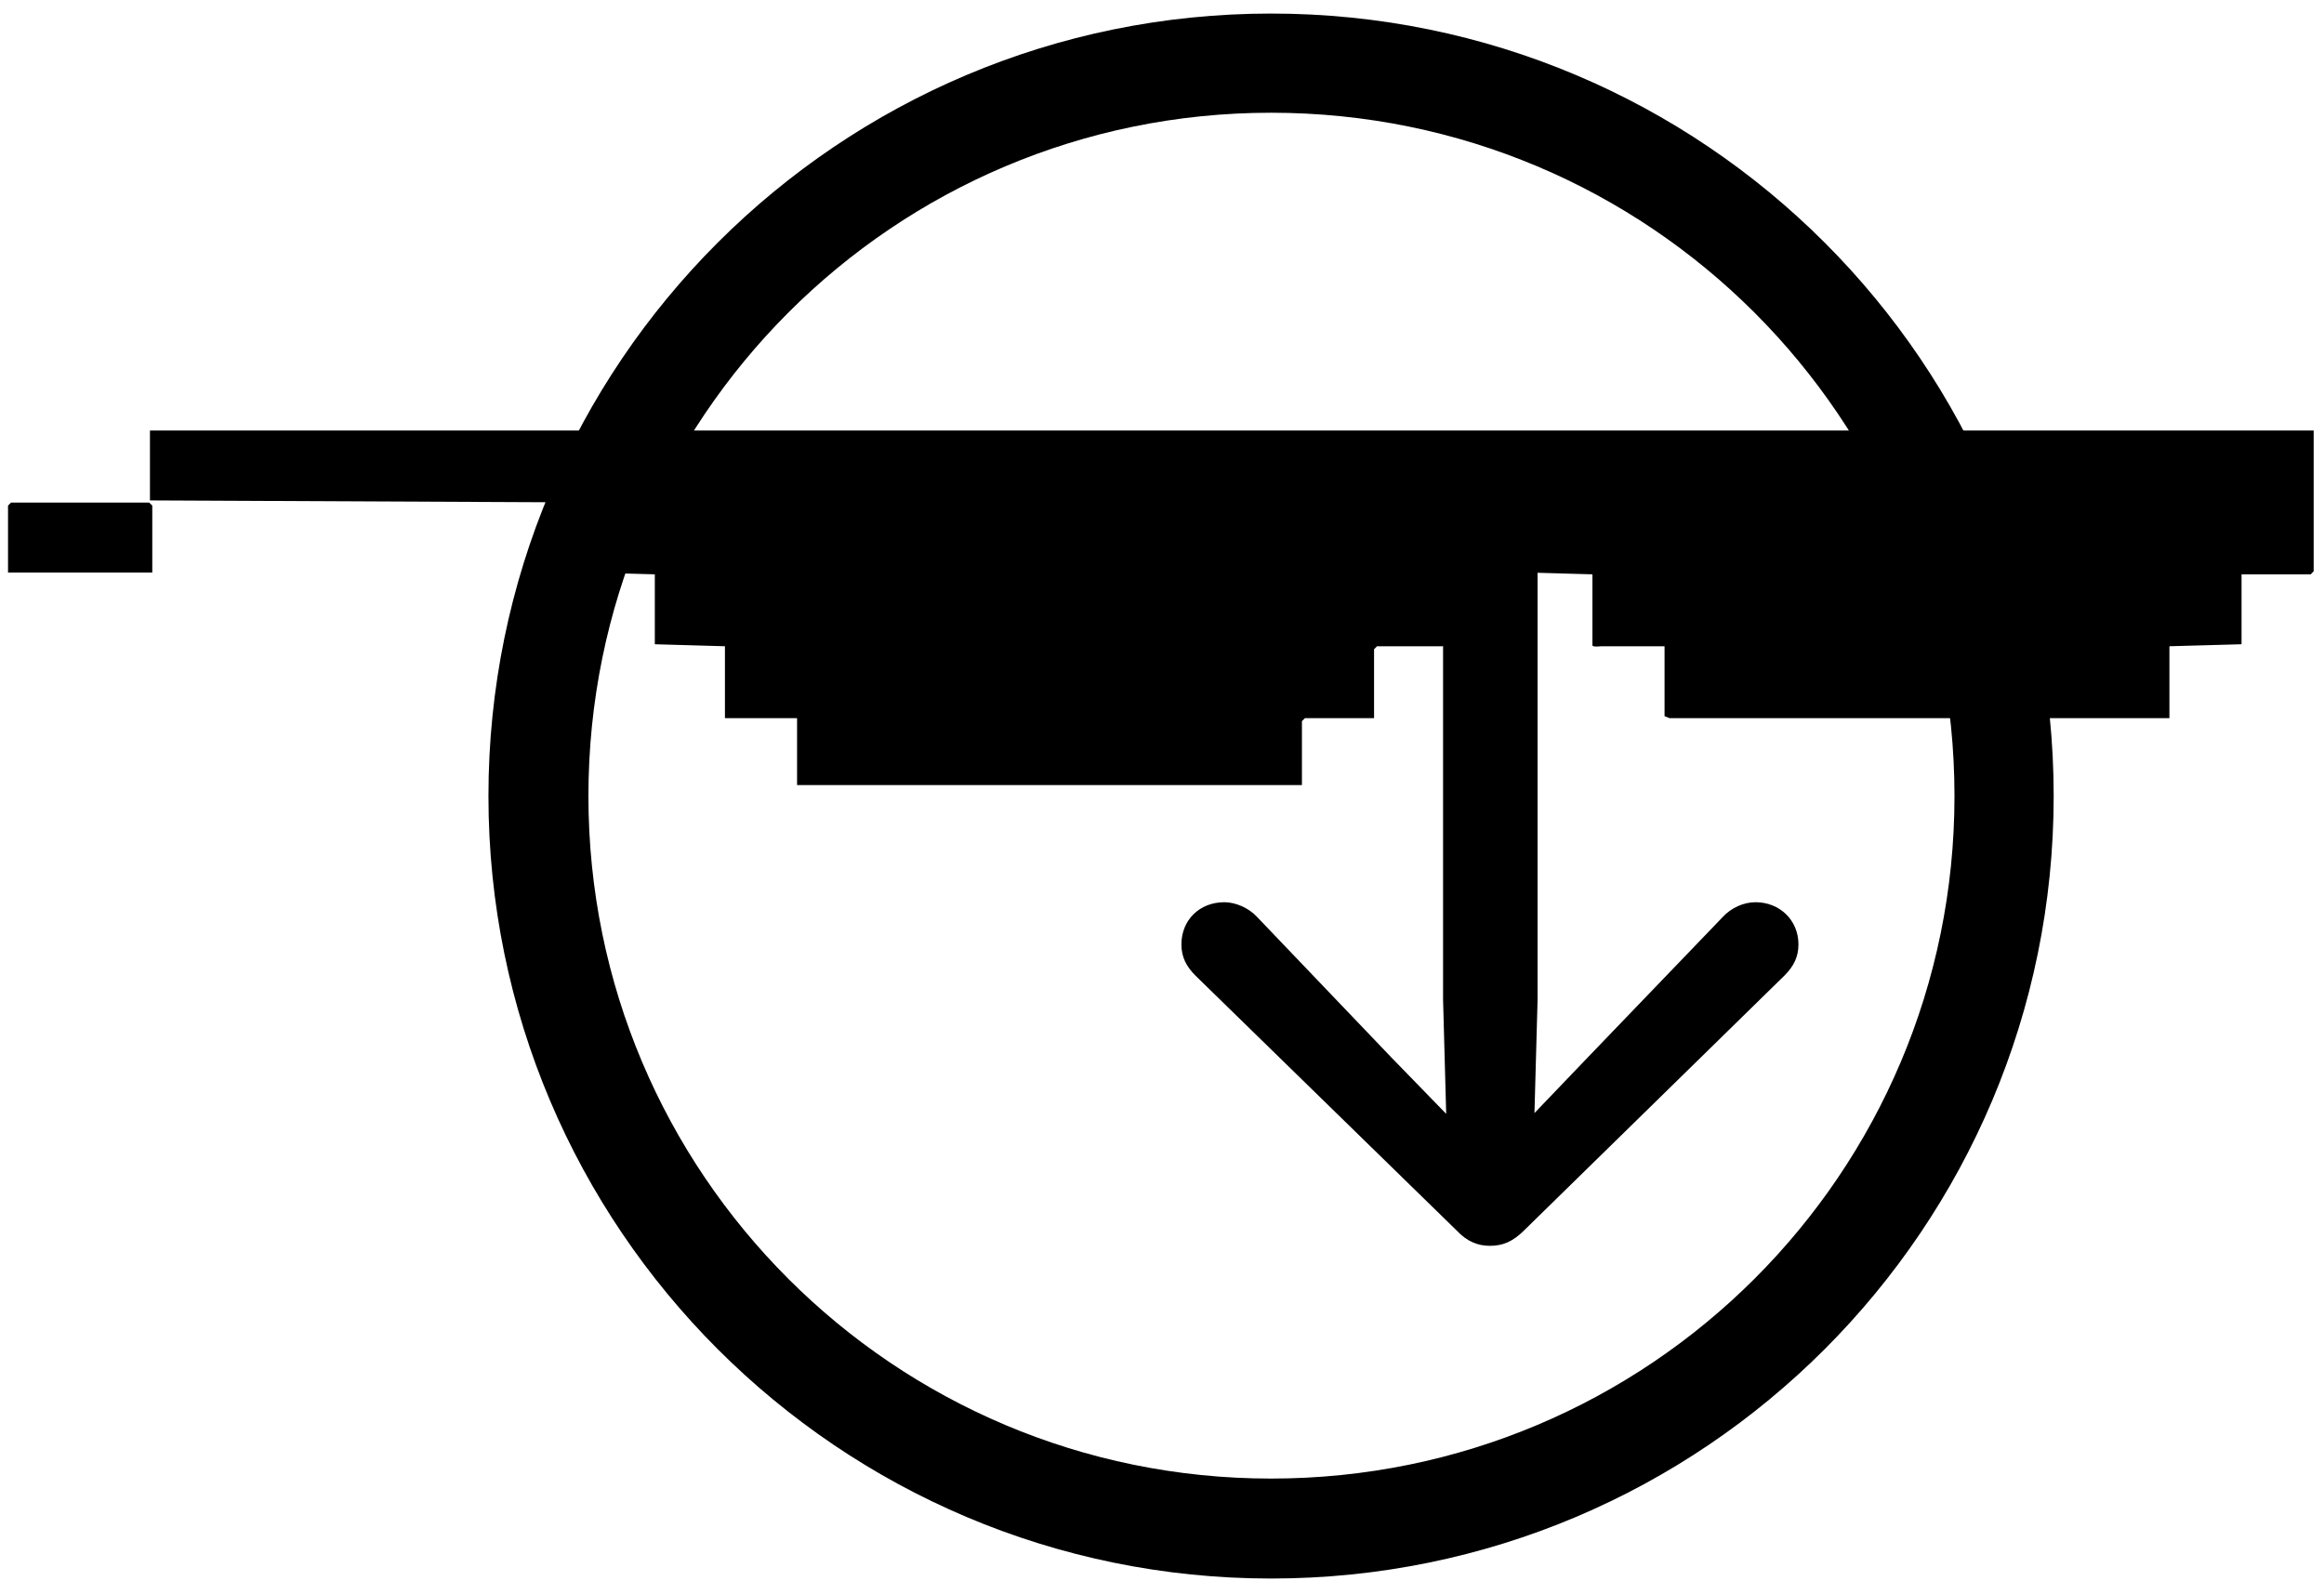
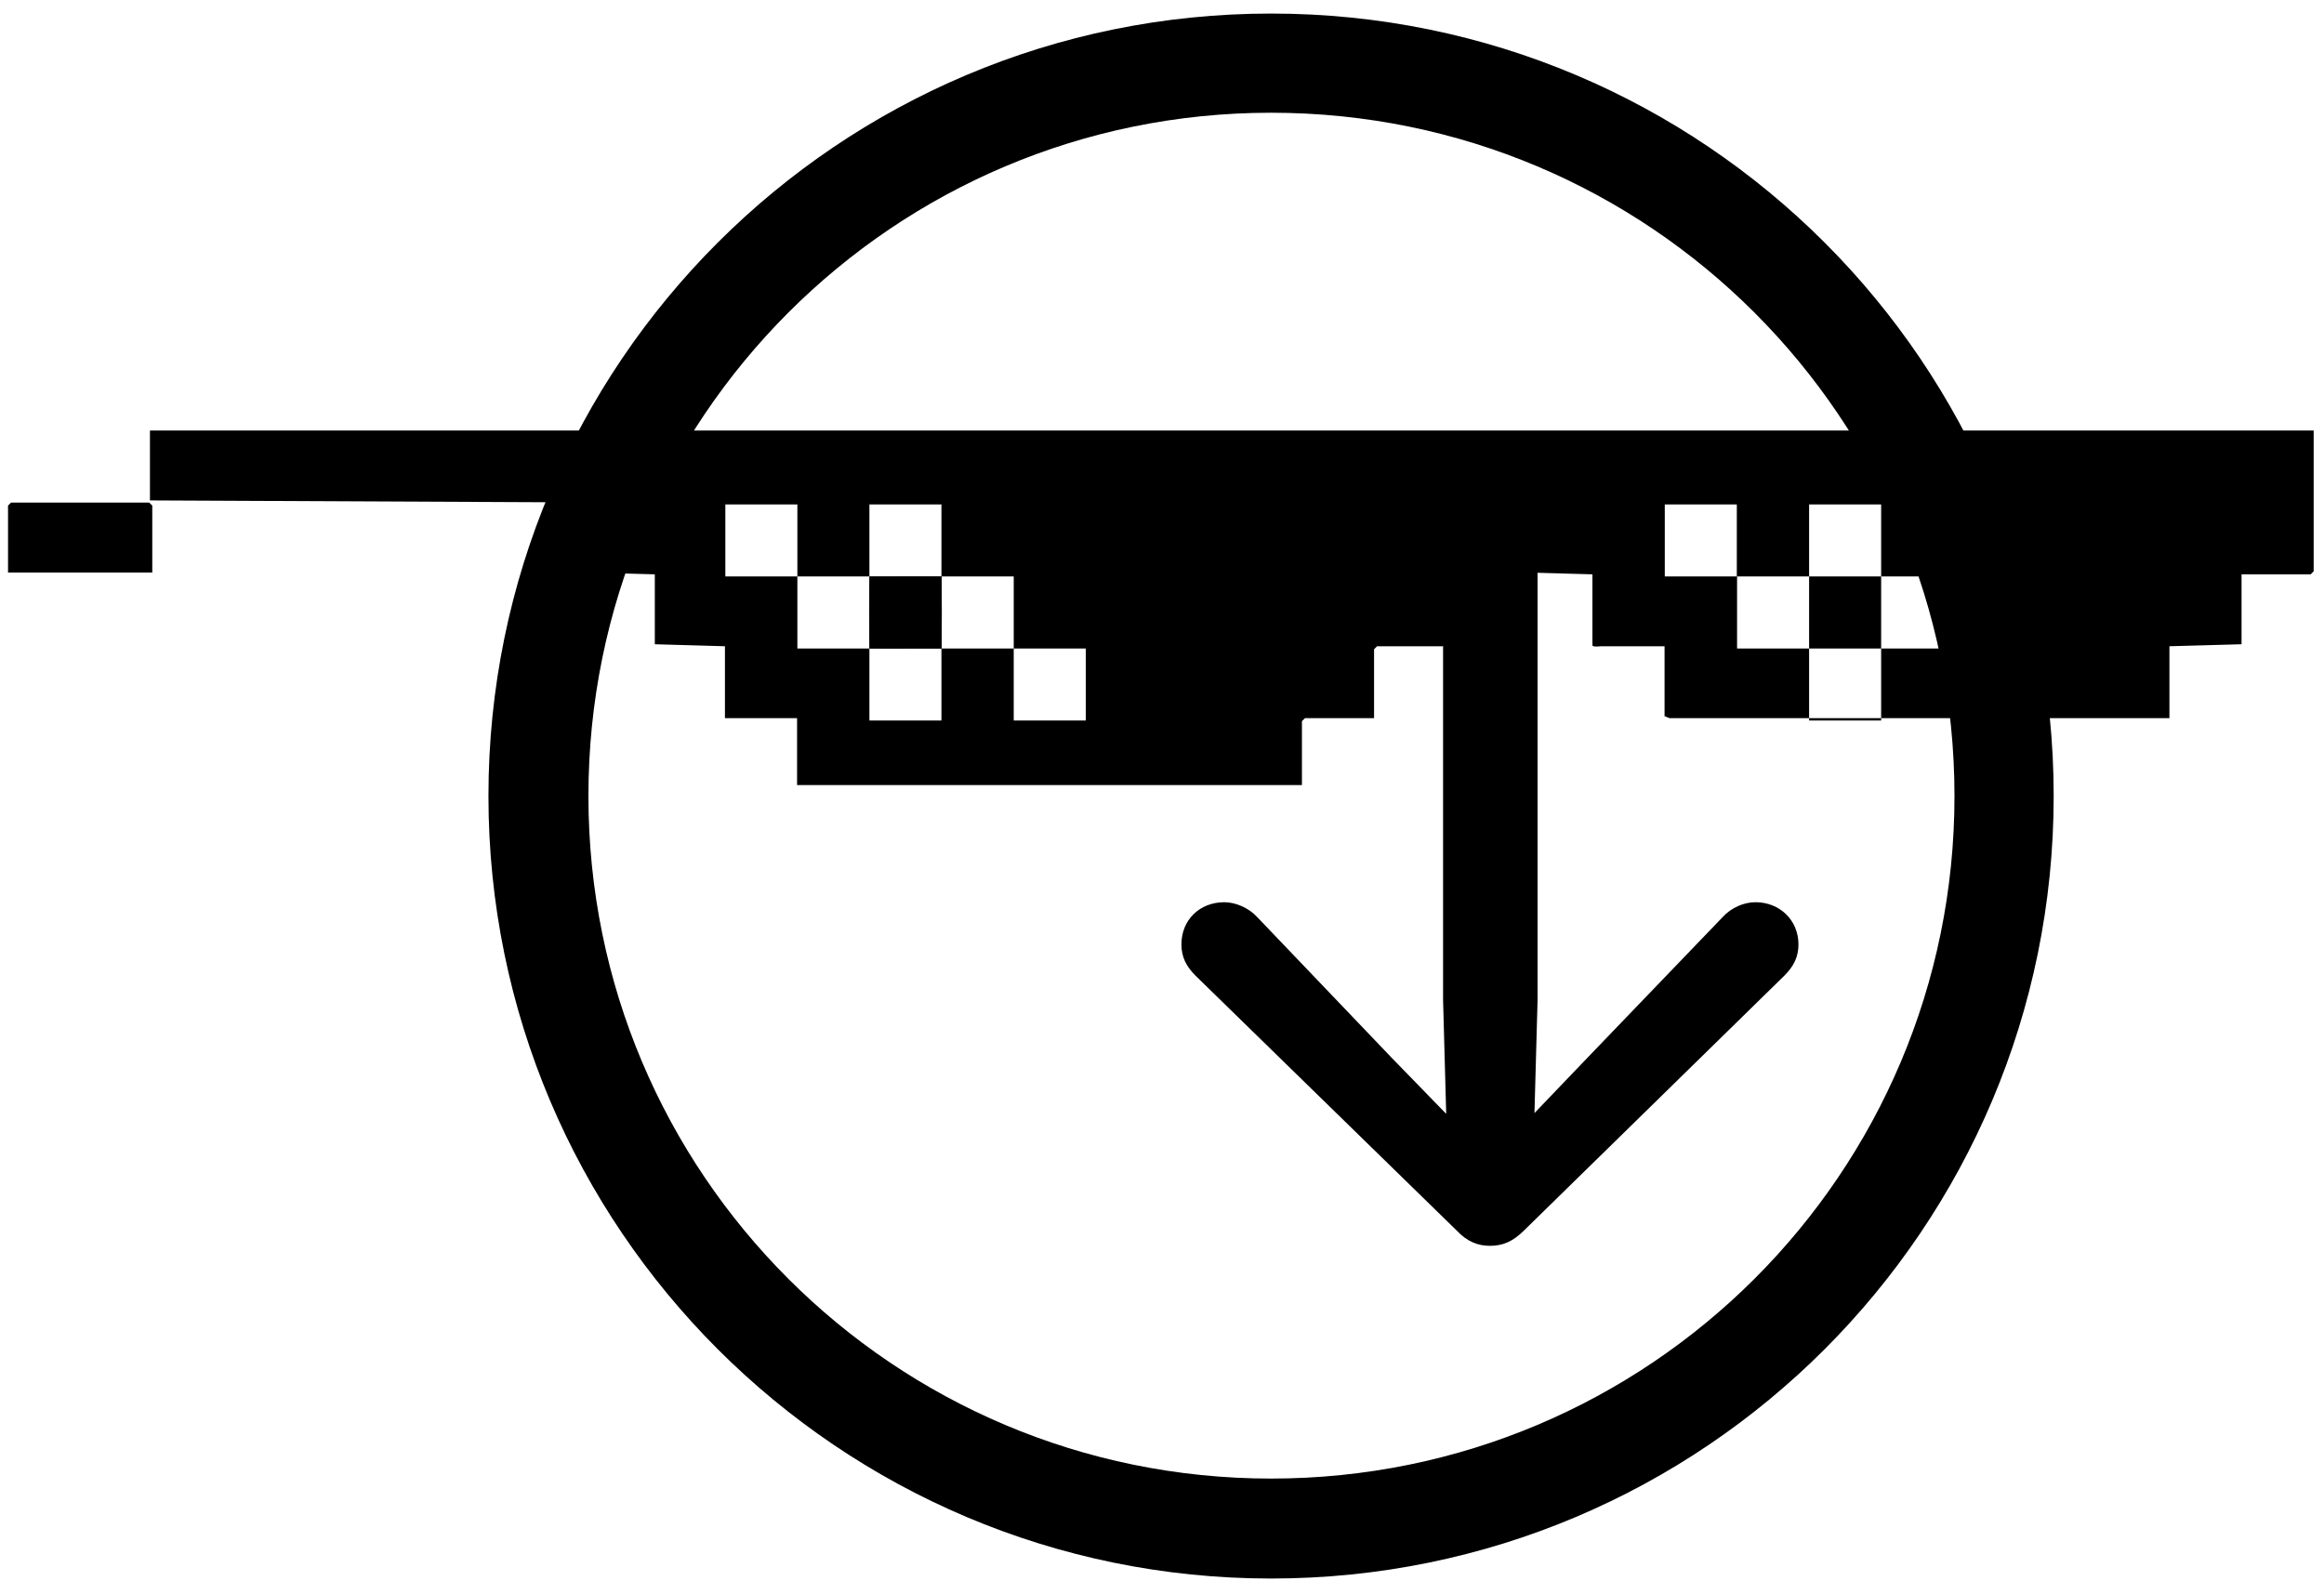
<svg xmlns="http://www.w3.org/2000/svg" width="24.79" height="17.0" viewBox="-4 190 942 646">
  <g id="dl-symbol_x2B_glasses">
    <g>
      <path d="M193.977,512.724c0-175.394,142.152-317.23,317.23-317.23    c175.395,0,317.23,141.835,317.23,317.23c0,175.079-141.834,317.23-317.23,317.23    C336.129,829.954,193.977,687.803,193.977,512.724z M788.229,512.724    c0-153.233-123.789-277.022-277.022-277.022c-152.916,0-276.705,123.789-276.705,277.022    c0,152.916,123.789,276.705,276.705,276.705    C664.439,789.43,788.229,665.64,788.229,512.724z" />
    </g>
    <path d="M586.314,688.738L480.571,585.527c-3.798-3.798-5.699-7.598-5.699-12.663   c0-9.815,7.282-17.096,17.413-17.096c4.432,0,9.814,2.216,13.297,6.015   l54.455,56.988l22.161,22.795l-1.267-46.223V398.419   c0-10.131,8.865-18.68,18.996-18.68c10.448,0,19.313,8.549,19.313,18.68v196.923   l-1.267,45.906l21.529-22.478l54.772-56.988c3.482-3.798,8.548-6.015,13.297-6.015   c9.814,0,17.412,7.281,17.412,17.096c0,5.065-1.899,8.865-5.699,12.663   L613.858,688.738c-4.749,4.748-8.865,6.331-13.931,6.331   C595.178,695.07,590.746,693.486,586.314,688.738z" />
    <g>
-       <path d="M933.822,364.527v57.098l-1.218,1.215h-28.017v28.346l-29.235,0.81v29.156    H672.738l-2.03-0.81v-28.346h-25.581c-0.694,0-2.956,0.394-3.654-0.235v-28.921    l-29.235-0.81v-28.346l-30.047,0.402v56.696l-1.218,1.215h-26.799l-1.218,1.215    v27.941h-28.017l-1.218,1.215v25.917H319.076v-27.132h-29.235v-29.156l-28.423-0.81    v-28.346l-29.235-0.81v-28.346l-175.41-0.81v-28.346H933.822z" />
+       <path d="M933.822,364.527v57.098l-1.218,1.215h-28.017v28.346l-29.235,0.81v29.156    H672.738l-2.03-0.81v-28.346h-25.581c-0.694,0-2.956,0.394-3.654-0.235v-28.921    l-29.235-0.81v-28.346l-30.047,0.402v56.696l-1.218,1.215h-26.799l-1.218,1.215    v27.941h-28.017l-1.218,1.215v25.917H319.076v-27.132h-29.235v-29.156l-28.423-0.81    v-28.346l-29.235-0.81v-28.346l-175.41-0.81v-28.346H933.822zM290,394.5h29.2v29.2h-29.2zM348.4,394.5h29.2v29.2h-29.2zM319.2,423.7h29.2v29.2h-29.2zM377.7,423.7h29.2v29.2h-29.2zM348.4,452.9h29.2v29.2h-29.2zM406.9,452.9h29.2v29.2h-29.2zM670.8,394.5h29.2v29.2h-29.2zM729.3,394.5h29.2v29.2h-29.2zM700.1,423.7h29.2v29.2h-29.2zM758.5,423.7h29.2v29.2h-29.2zM729.3,452.9h29.2v29.2h-29.2zM787.8,452.9h29.2v29.2h-29.2z" fill-rule="evenodd" />
      <polygon points="57.714,422.103 -0.756,422.103 -0.756,394.972     0.462,393.757 56.496,393.757 57.714,394.972   " />
      <path d="M377.673,423.726c0.101,9.693,0.106,19.463,0,29.156    c-9.731-0.059-19.505,0.103-29.235,0c-0.106-9.693-0.101-19.463,0-29.156    C358.168,423.775,367.943,423.623,377.673,423.726z" />
    </g>
  </g>
</svg>
